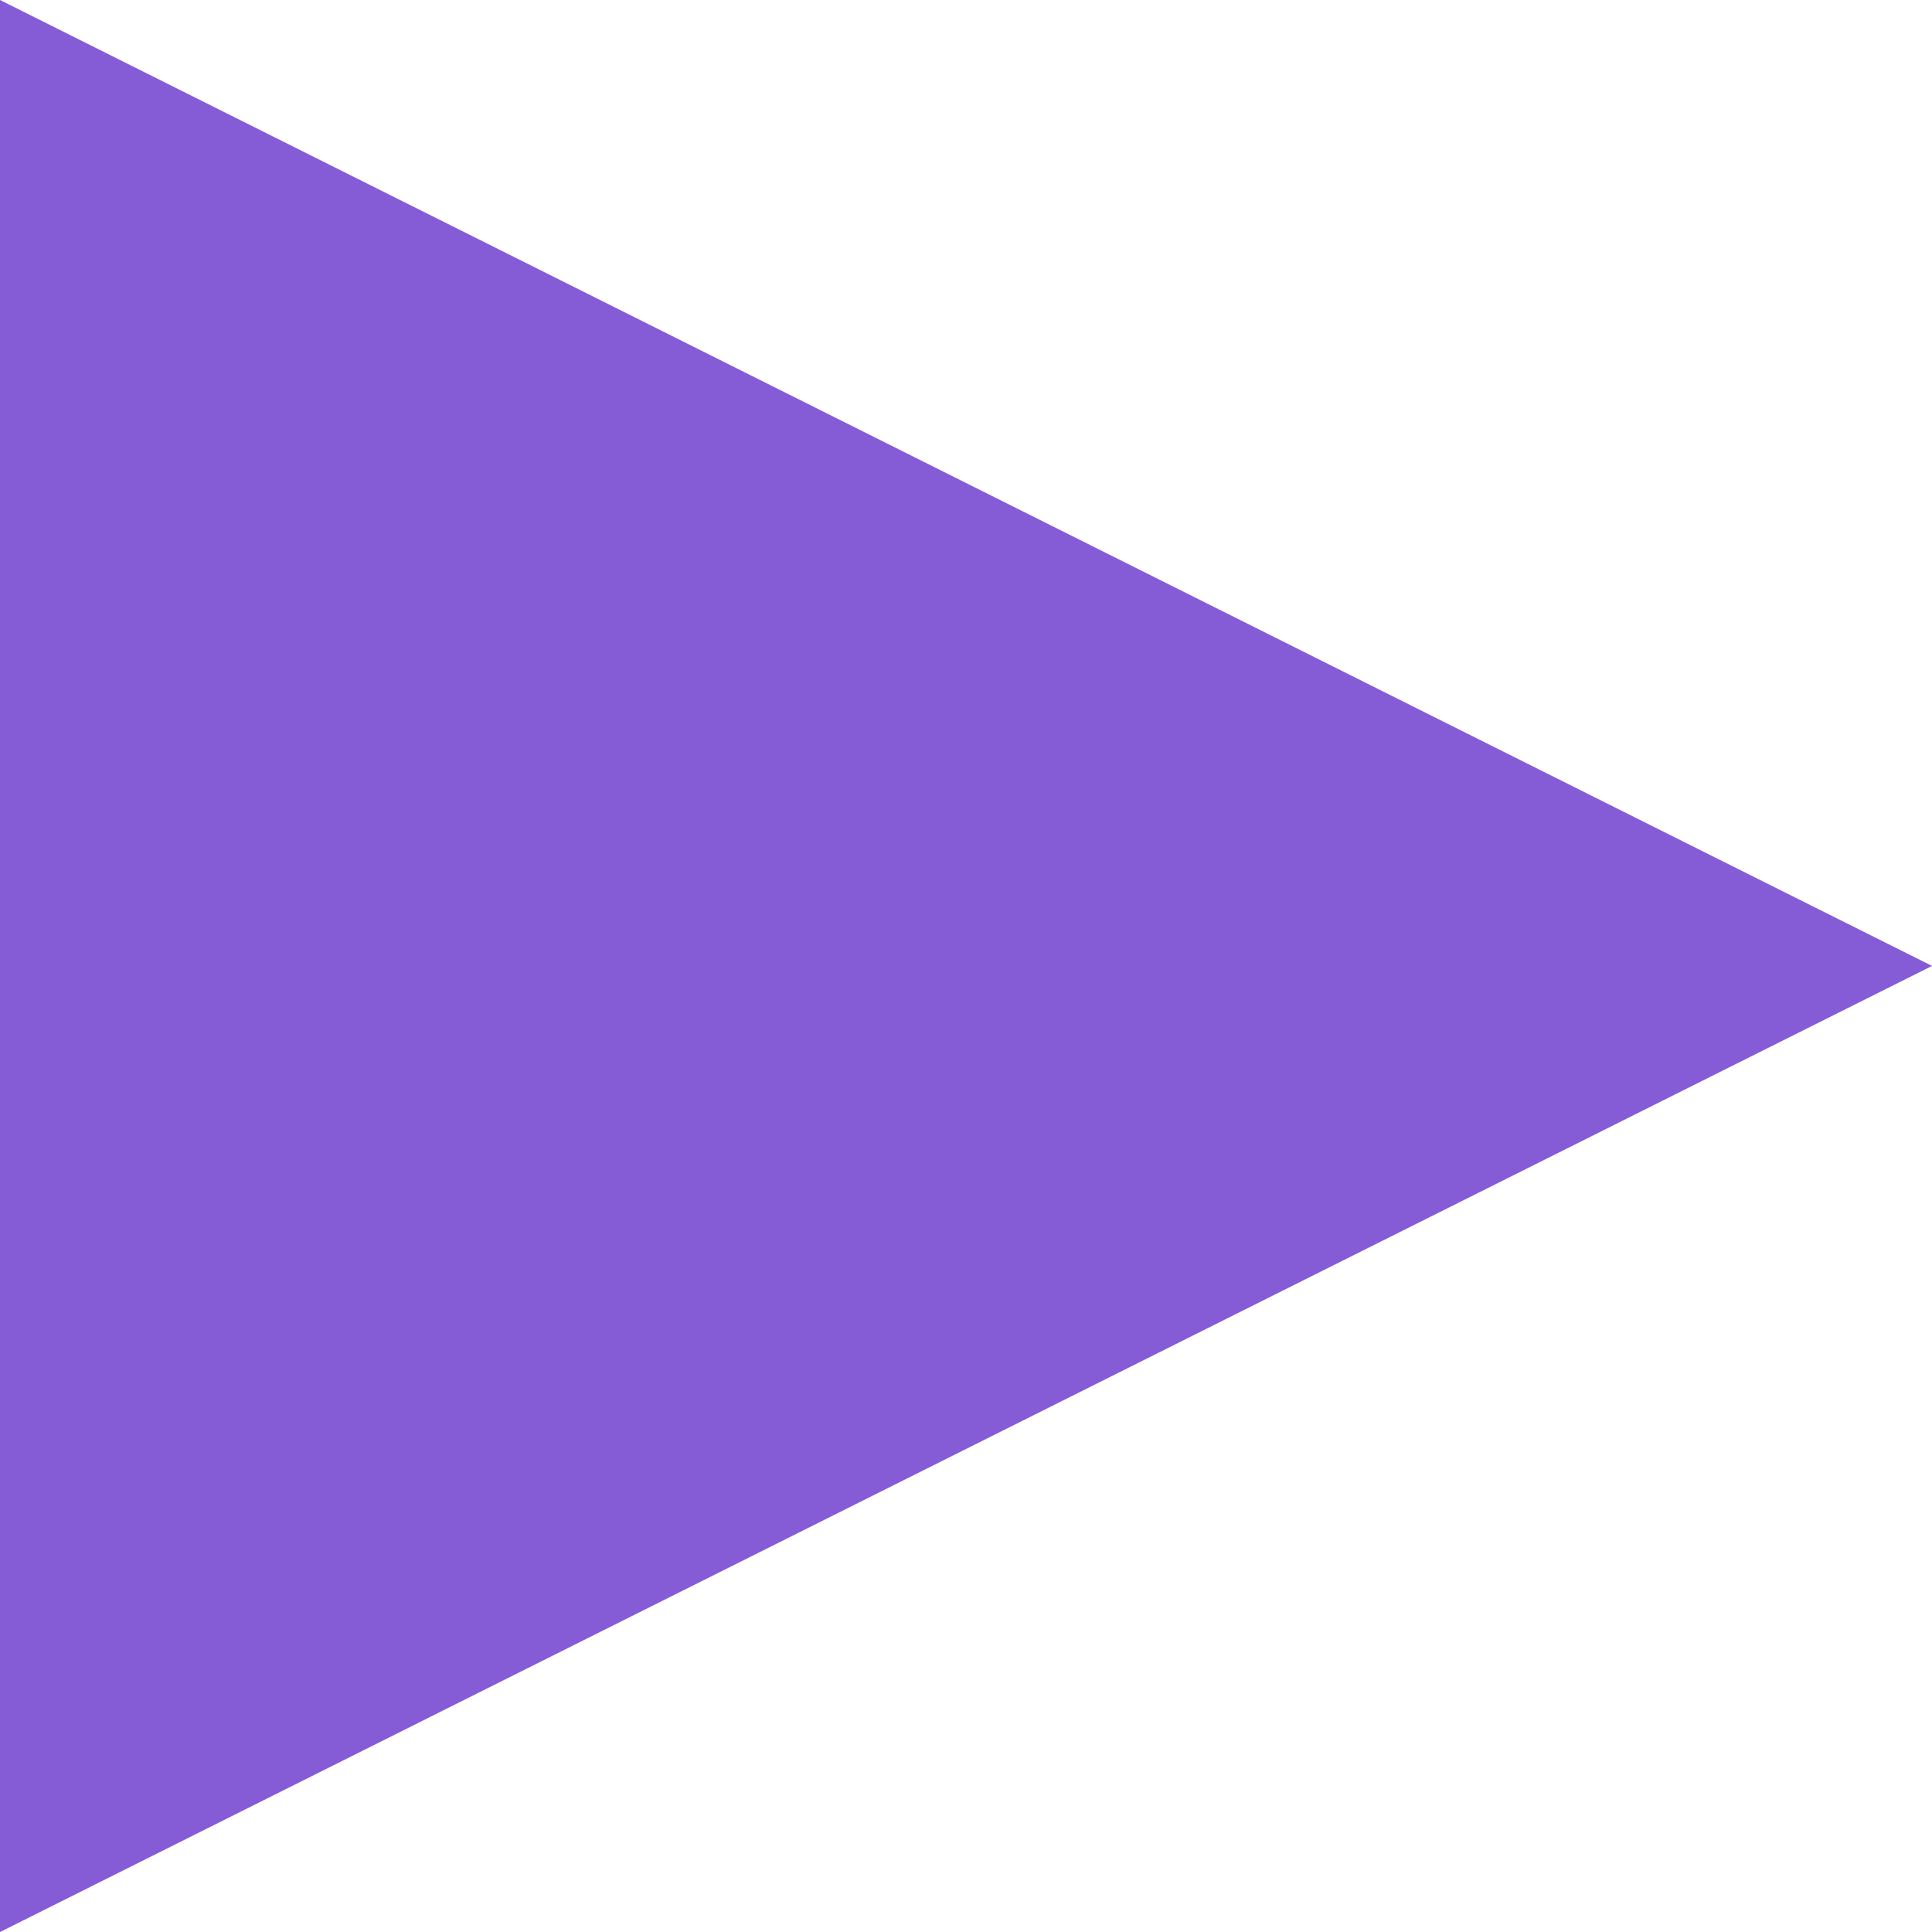
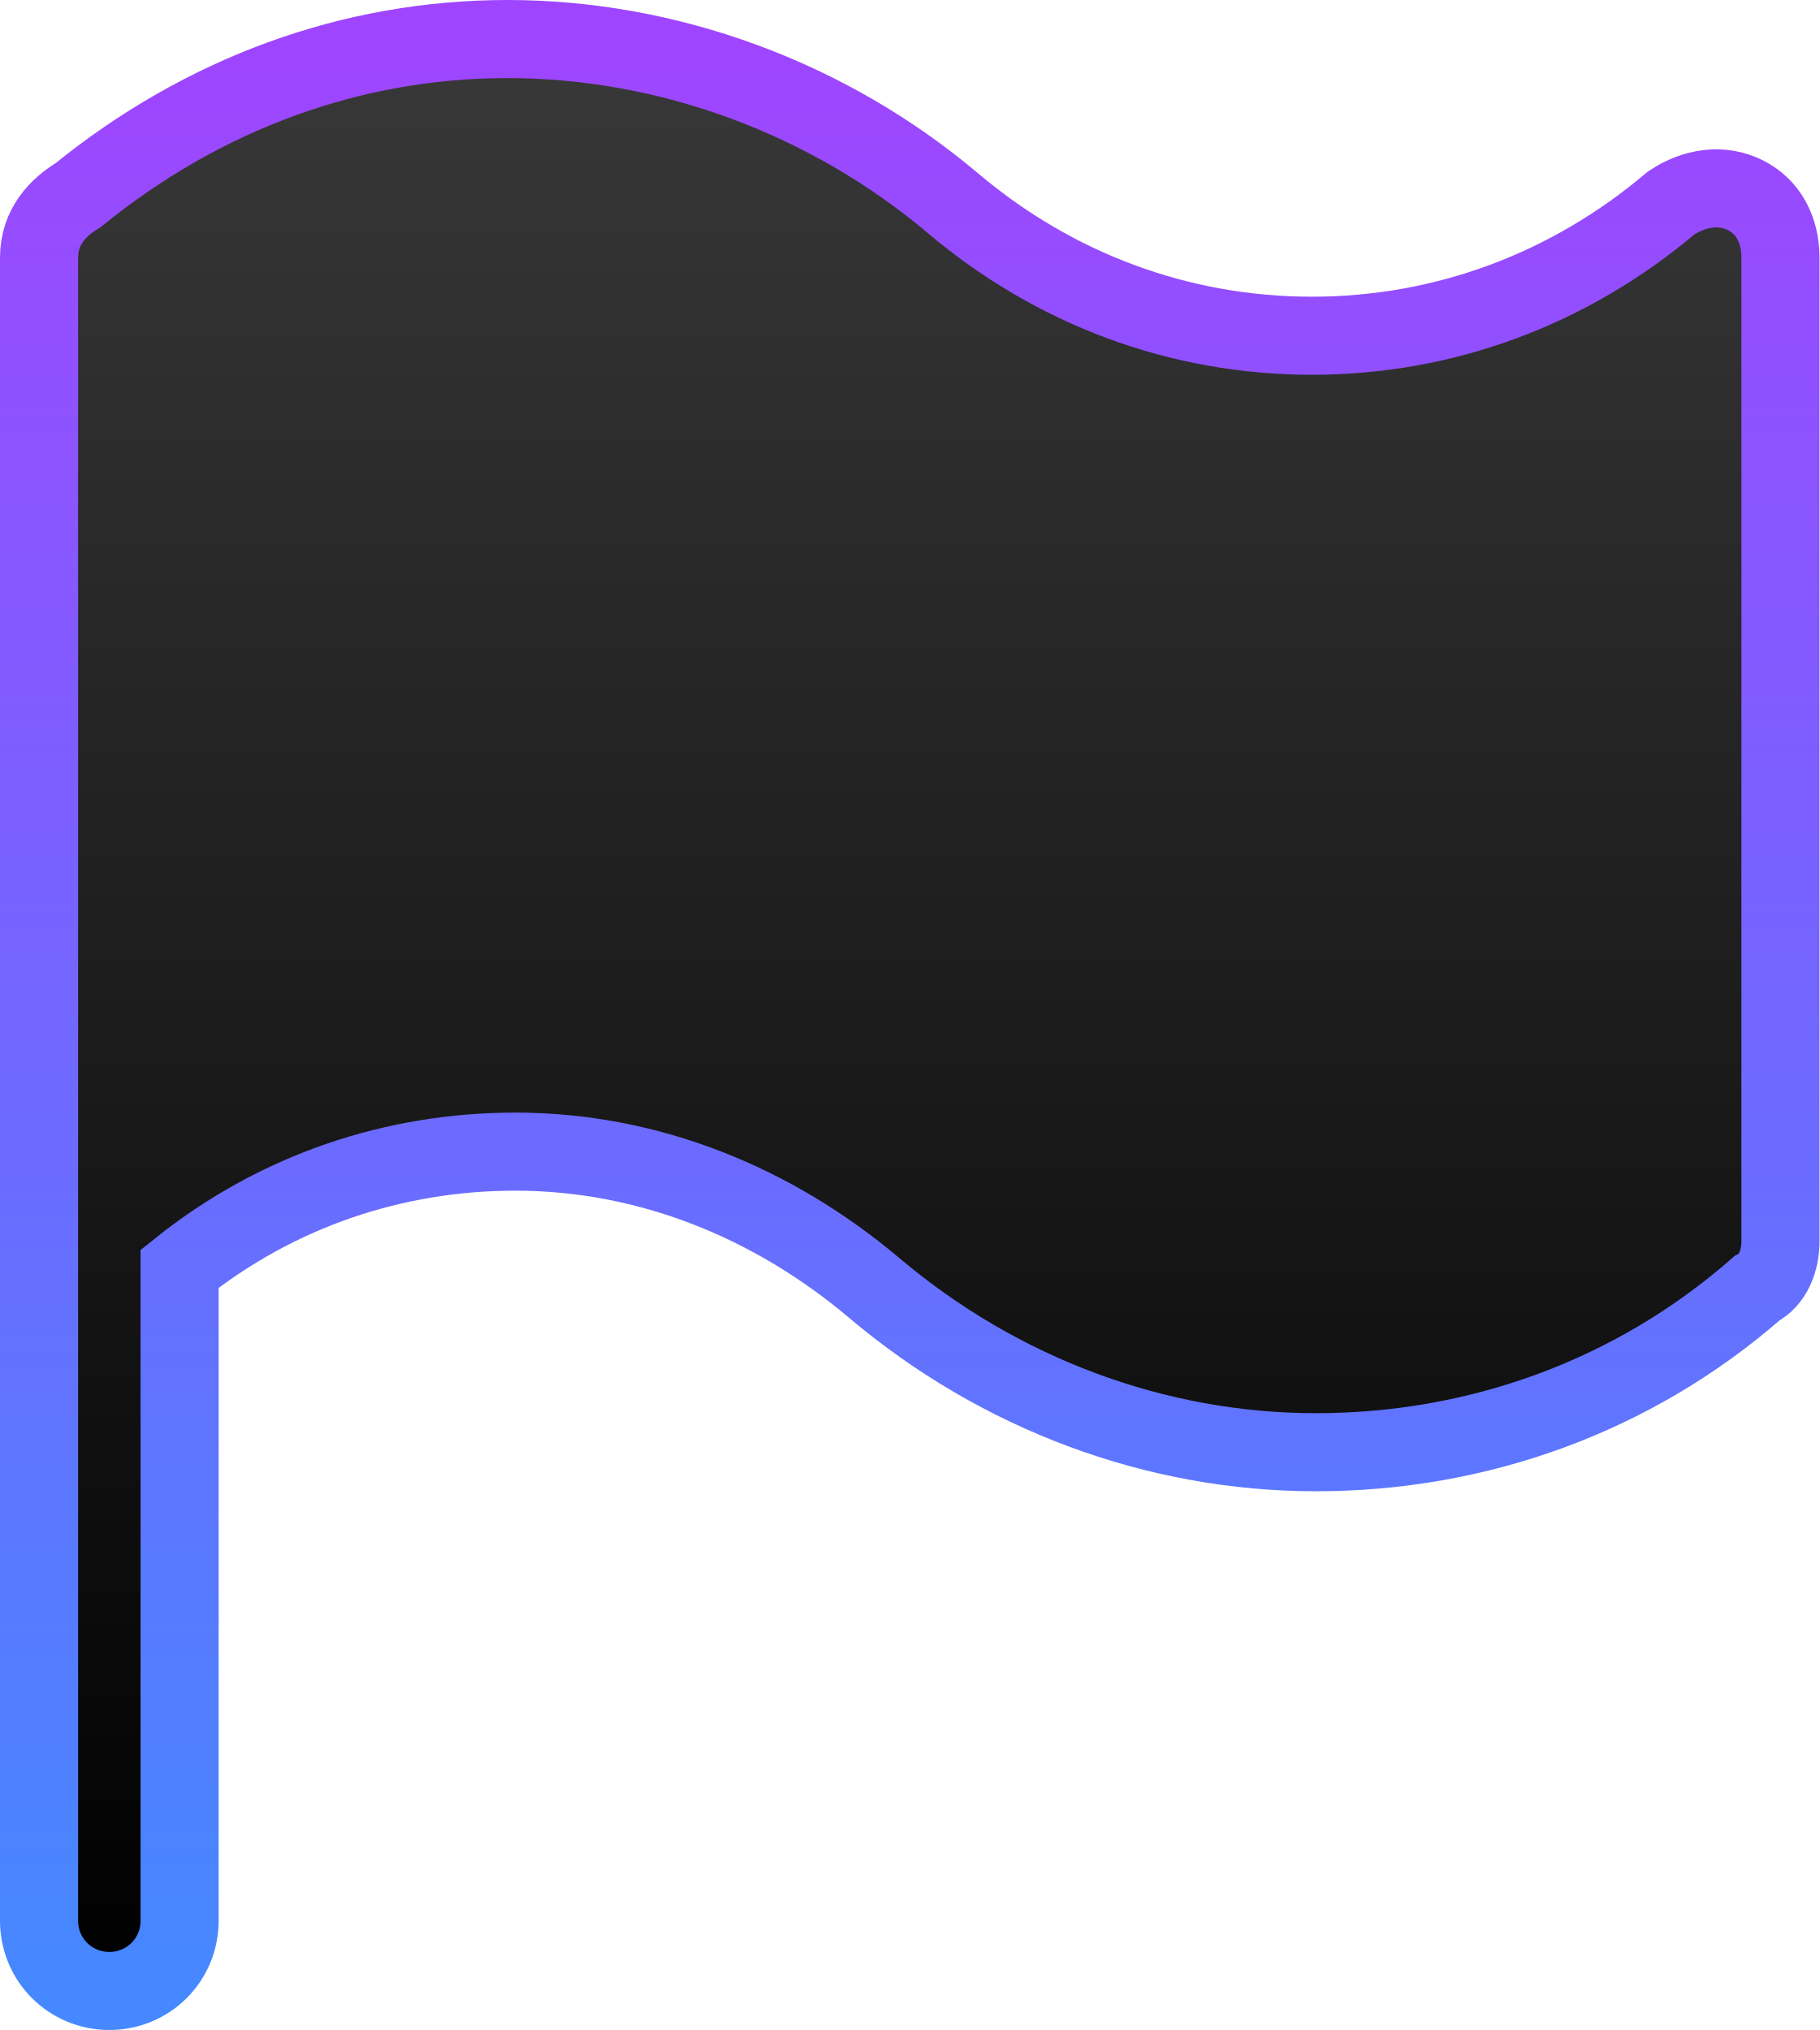
- <svg xmlns="http://www.w3.org/2000/svg" width="20" height="20" viewBox="0 0 20 20" version="1.1" id="svg1">
-   <defs id="defs1" />
-   <g id="g2">
-     <path style="fill:#855cd6;fill-opacity:1;stroke:none;stroke-width:0;stroke-linecap:round;stroke-dasharray:none;stroke-opacity:1" id="path4-4" d="M 16.029,3.693 H 3.236 L 9.632,-7.386 Z" transform="matrix(0,1.563415,-1.805276,0,6.666667,-5.059429)" />
+ <svg xmlns="http://www.w3.org/2000/svg" version="1.1" width="46.6" height="52" viewBox="0,0,46.6,52">
+   <defs>
+     <linearGradient x1="239.9" y1="155" x2="239.9" y2="205" gradientUnits="userSpaceOnUse" id="color-1">
+       <stop offset="0" stop-color="#383838" />
+       <stop offset="1" stop-color="#000000" />
+     </linearGradient>
+     <linearGradient x1="239.9" y1="155" x2="239.9" y2="205" gradientUnits="userSpaceOnUse" id="color-2">
+       <stop offset="0" stop-color="#9f45ff" />
+       <stop offset="1" stop-color="#4588ff" />
+     </linearGradient>
+   </defs>
+   <g transform="translate(-216.6,-154)">
+     <g fill="url(#color-1)" stroke="url(#color-2)" stroke-width="2" stroke-miterlimit="10">
+       <path d="M262.2,160.6v25.2c0,0.5 -0.2,1 -0.6,1.2c-3.2,2.8 -7.2,4.2 -11.3,4.2c-4.1,0 -8.1,-1.5 -11.3,-4.2c-2.6,-2.2 -5.8,-3.5 -9.2,-3.5c-3.1,0 -6.1,1 -8.6,3v16.7c0,1 -0.8,1.8 -1.8,1.8c-1,0 -1.8,-0.8 -1.8,-1.8v-42.6c0,-0.8 0.5,-1.3 1,-1.6c3.2,-2.6 7,-4 11,-4c4.1,0 8.2,1.5 11.4,4.2c2.6,2.2 5.8,3.4 9.2,3.4c3.4,0 6.6,-1.2 9.2,-3.4c0.6,-0.4 1.3,-0.5 1.9,-0.2c0.6,0.3 0.9,0.9 0.9,1.6z" />
+     </g>
  </g>
</svg>
